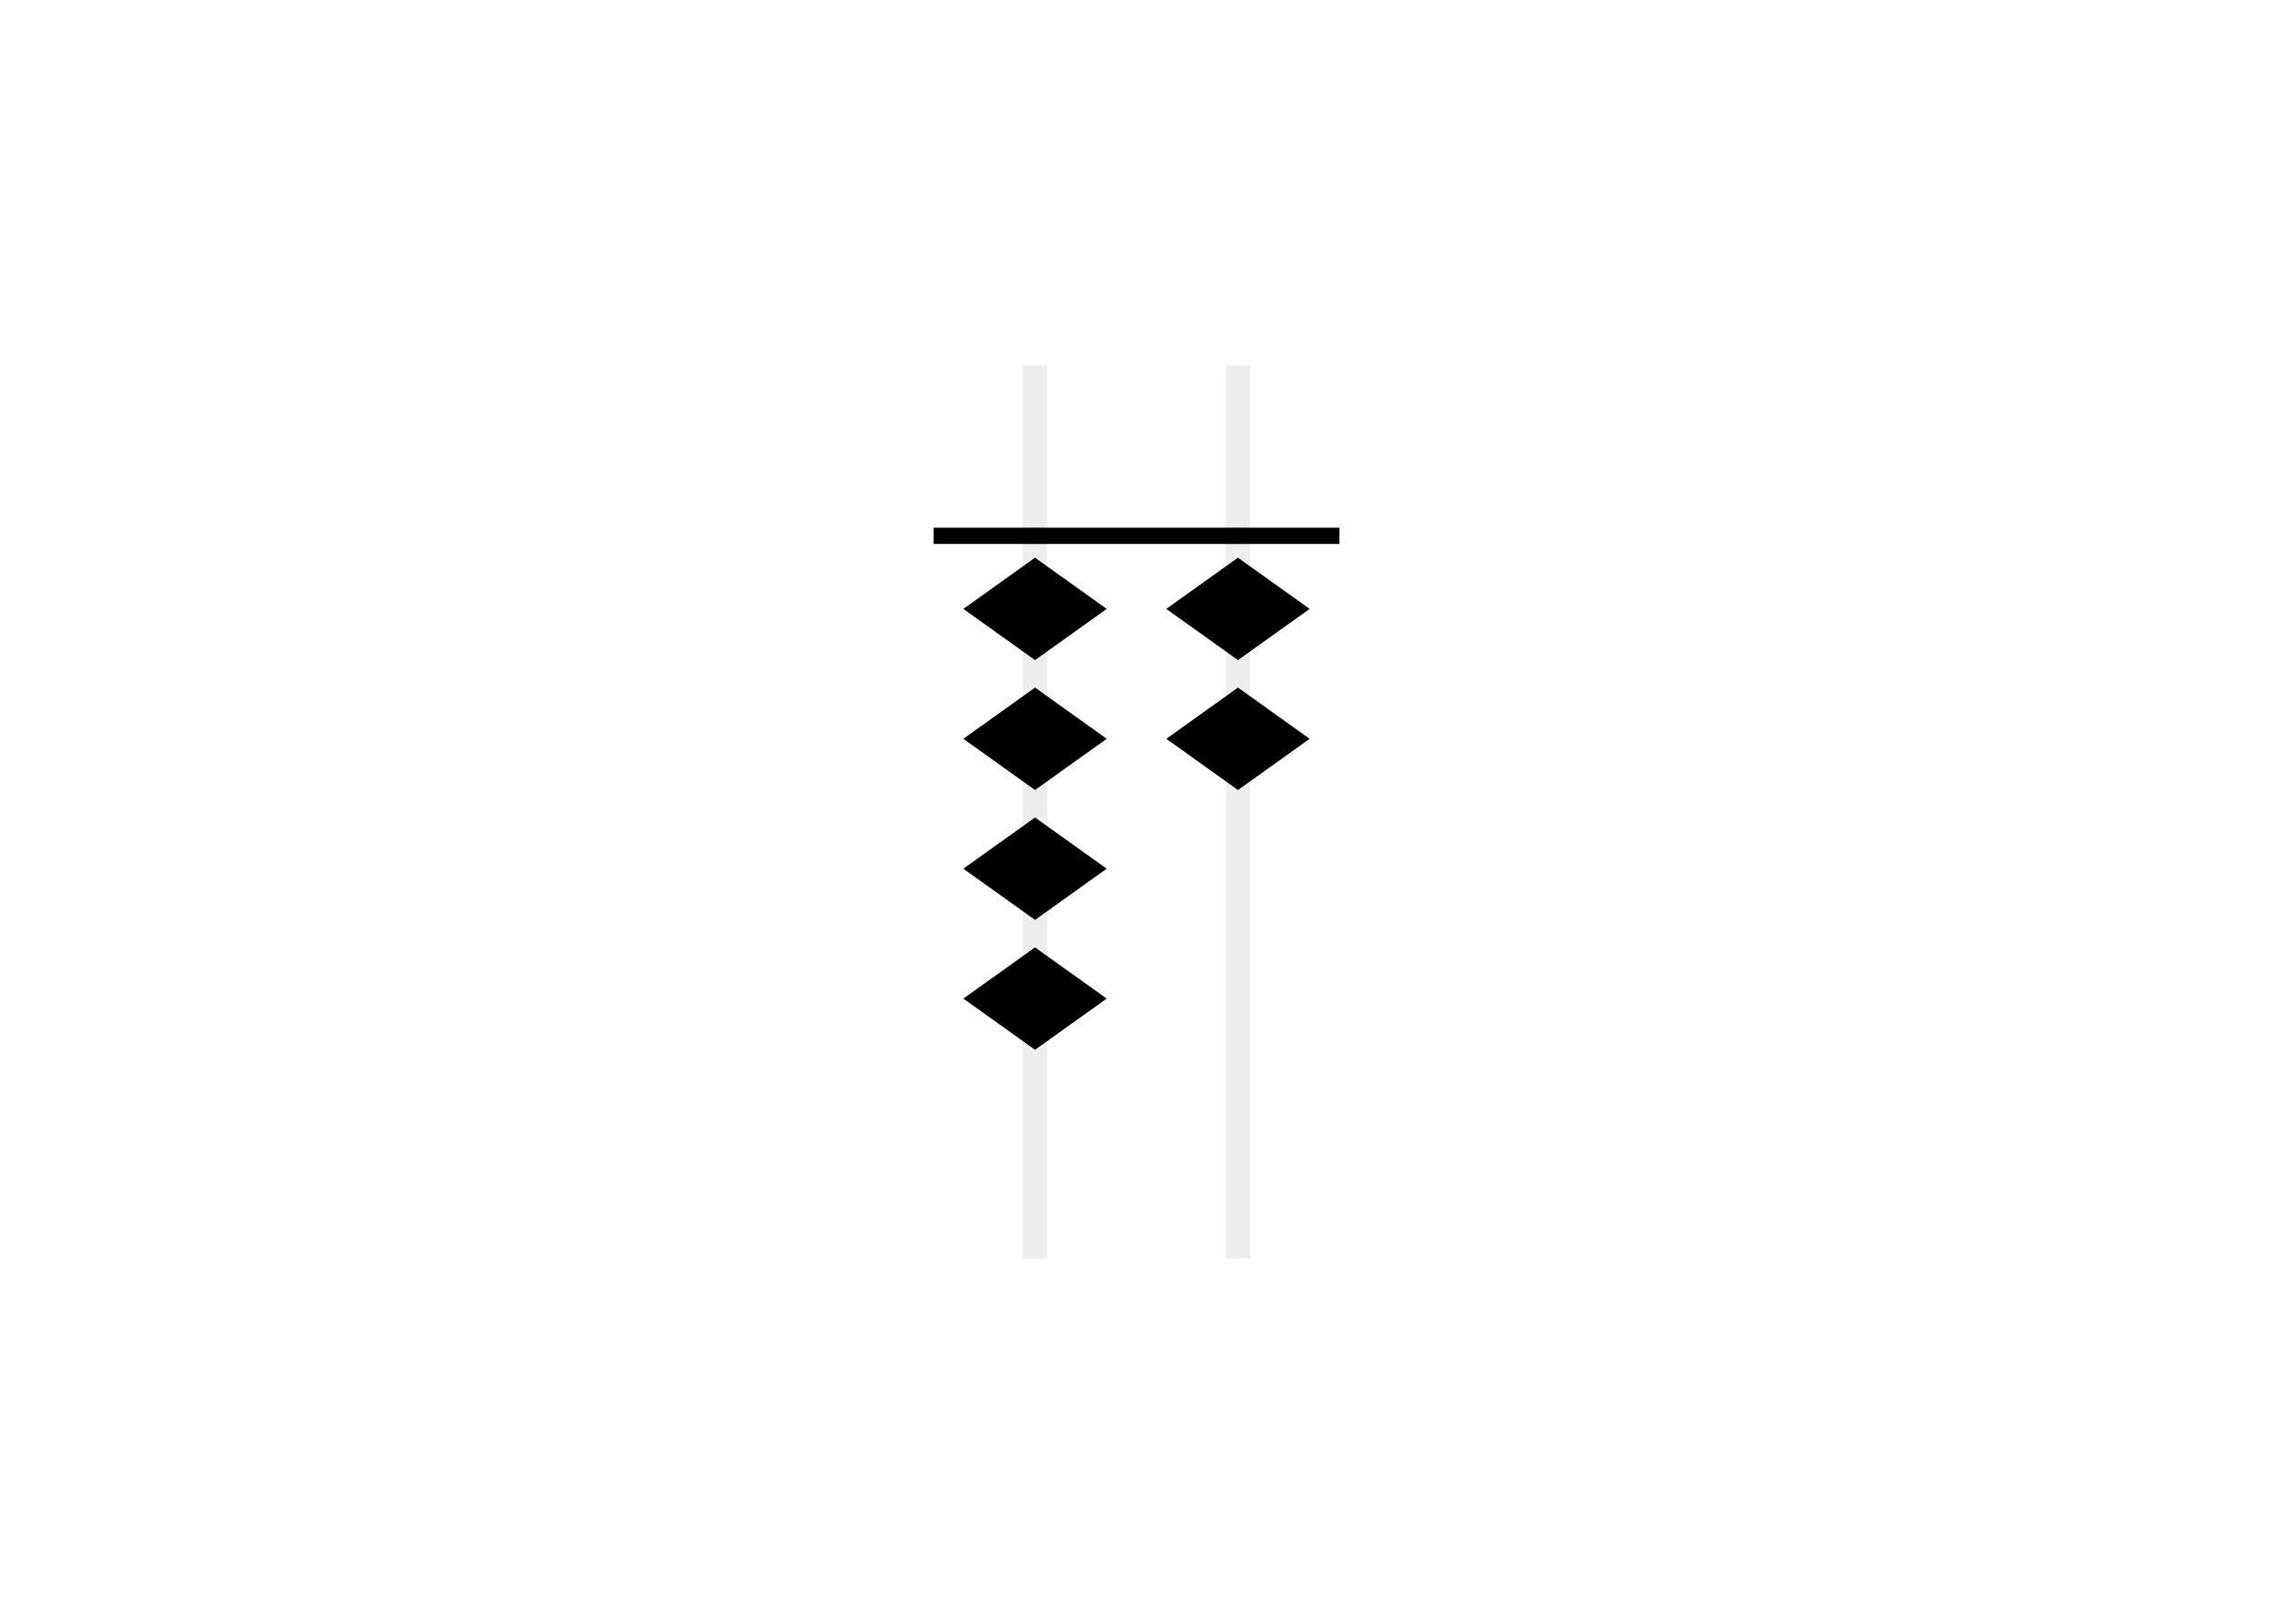
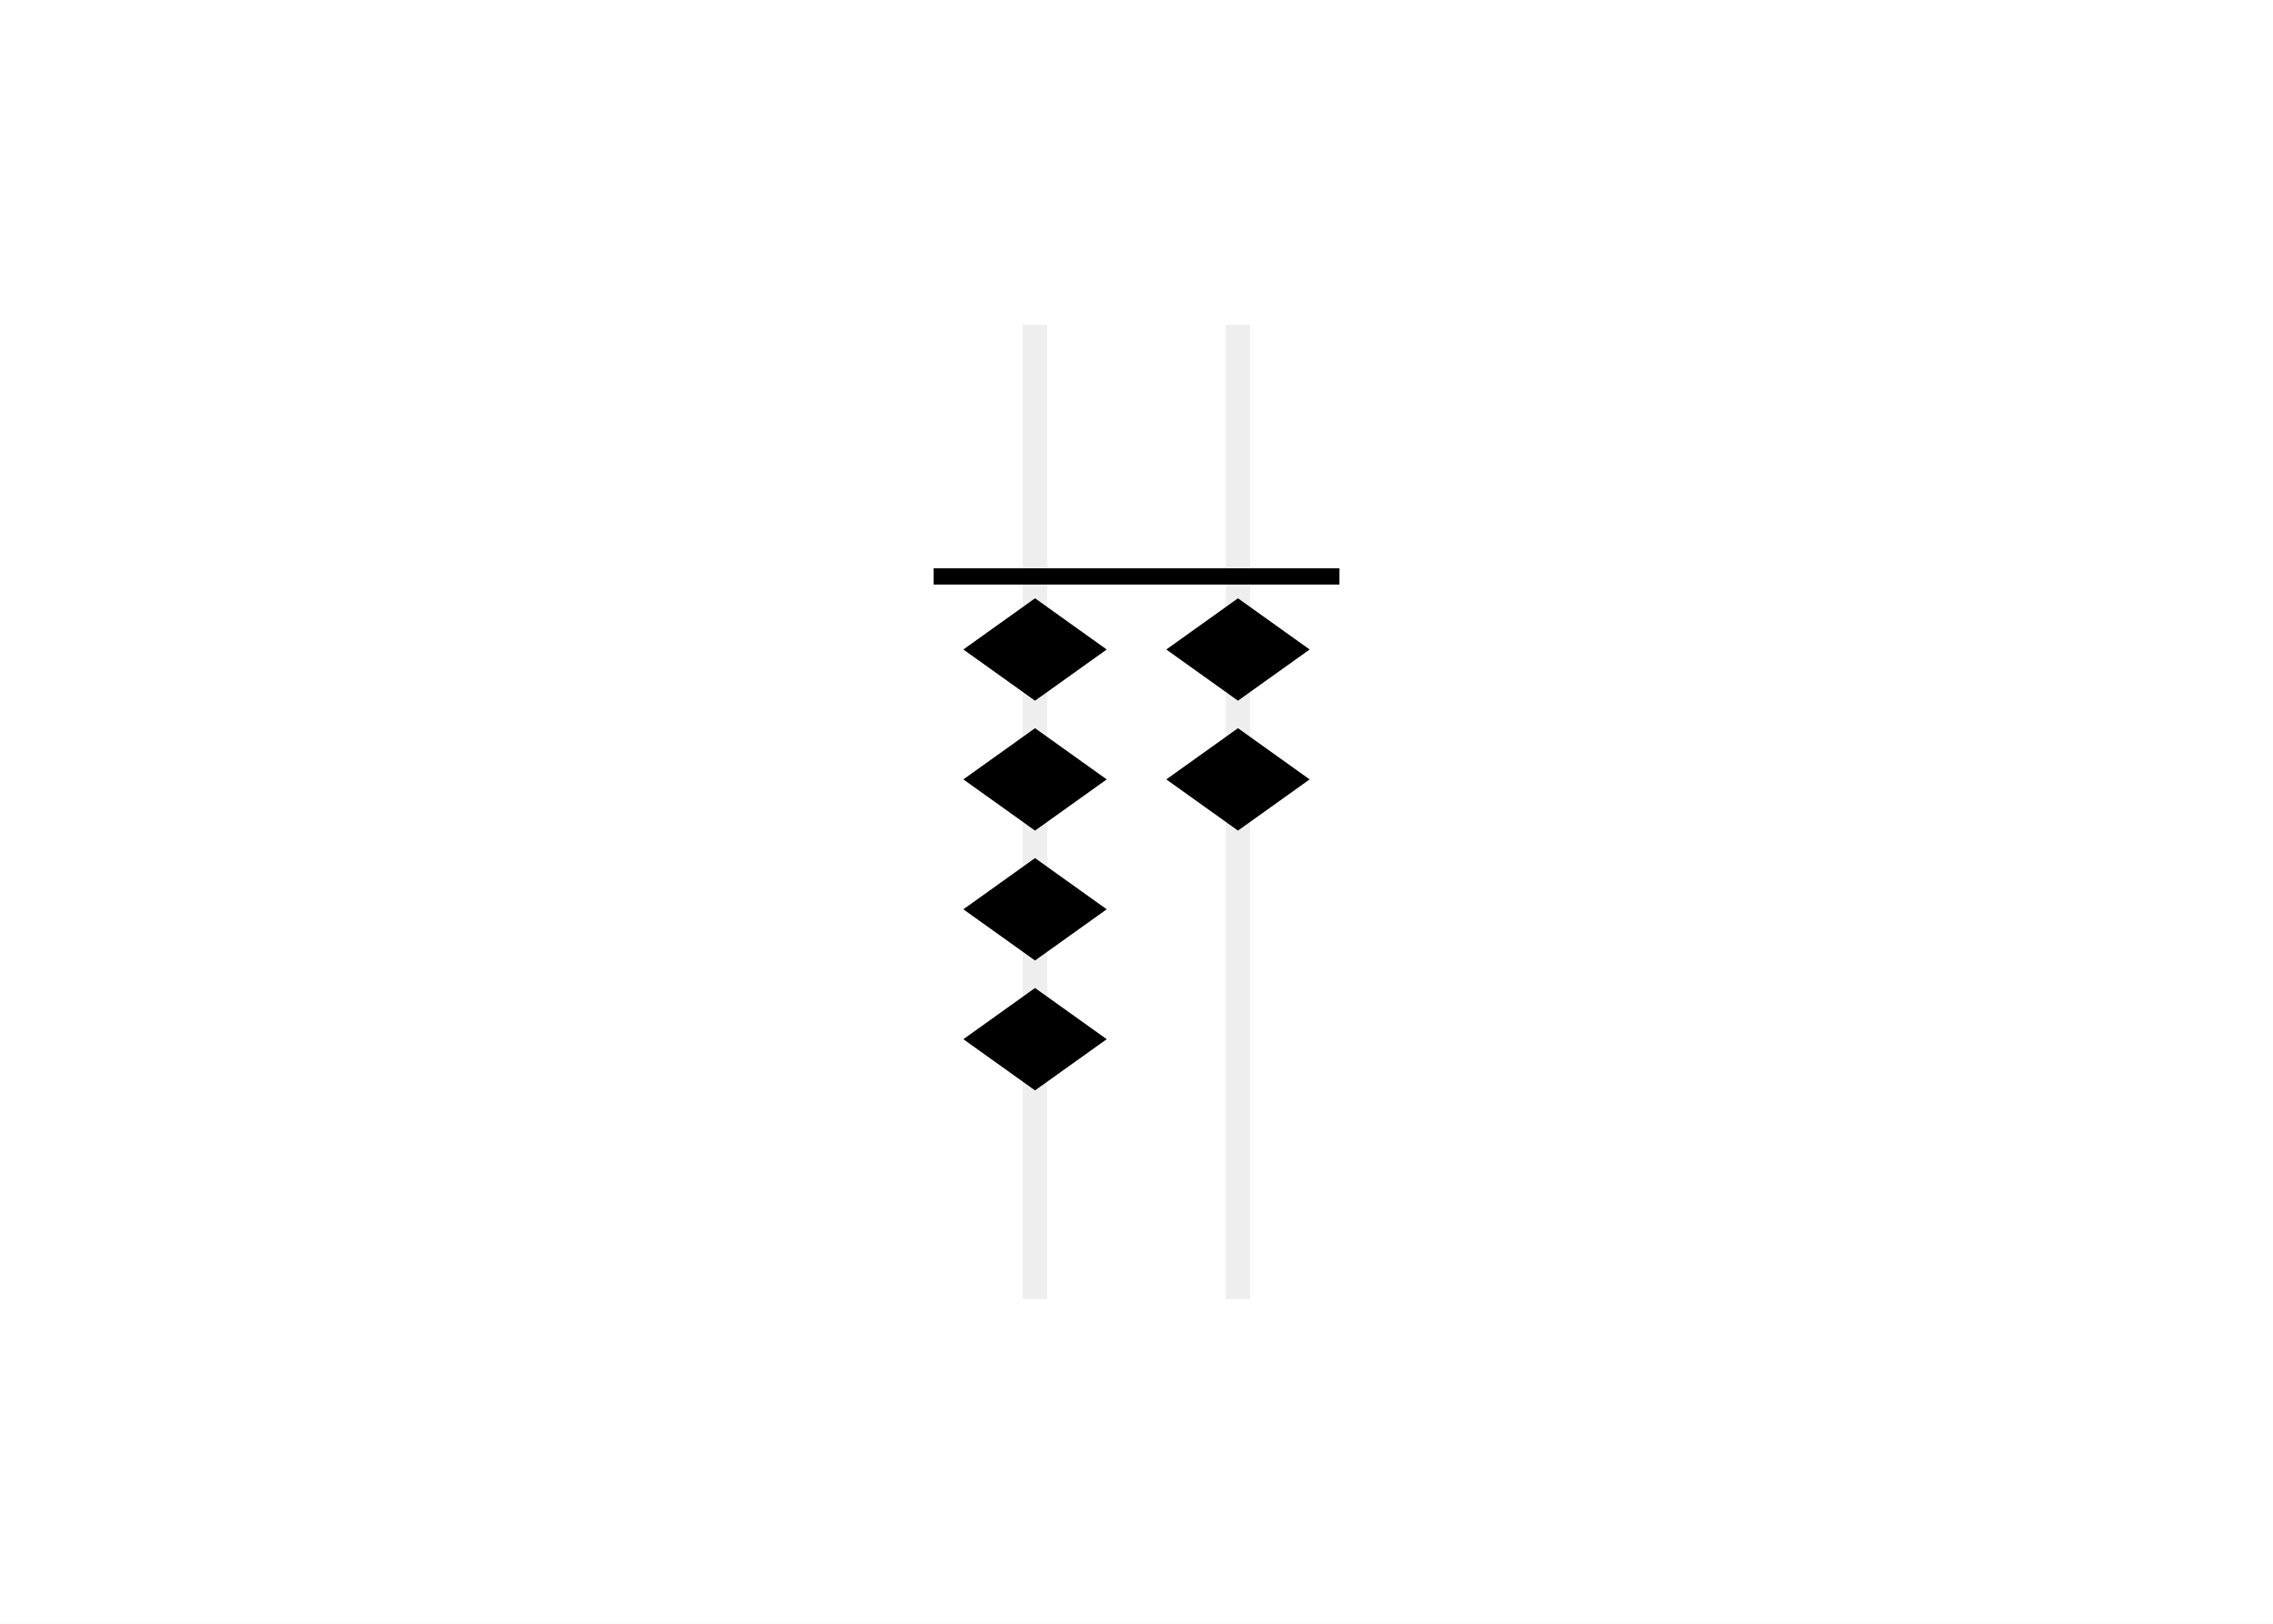
<svg xmlns="http://www.w3.org/2000/svg" class="typst-doc" viewBox="0 0 252 180" width="252pt" height="180pt">
  <path class="typst-shape" fill="#ffffff" fill-rule="nonzero" d="M 0 0 L 0 180 L 252 180 L 252 0 Z " />
  <g>
    <g transform="translate(12.6 12.6)">
      <g class="typst-group">
        <g>
-           <g transform="translate(88.4 22.4)">
+           <g transform="translate(88.4 17.4)">
            <g class="typst-group">
-               <g transform="matrix(0.9 0 0 0.9 2.5 5.5)">
+               <g transform="matrix(0.9 0 0 0.9 2.5 6)">
                <g transform="translate(0 0)">
                  <g class="typst-group">
                    <g>
                      <g transform="translate(0 0)">
                        <g class="typst-group">
                          <g>
                            <g transform="translate(11 0)">
-                               <path class="typst-shape" fill="#eeeeee" fill-rule="nonzero" d="M 0 0 L 0 110 L 3 110 L 3 0 Z " />
+                               <path class="typst-shape" fill="#eeeeee" fill-rule="nonzero" d="M 0 0 L 0 120 L 3 120 L 3 0 Z " />
                            </g>
-                             <g transform="translate(4.1 24)">
+                             <g transform="translate(4.1 34)">
                              <g class="typst-group">
                                <g>
                                  <g transform="translate(0 0)">
                                    <path class="typst-shape" fill="#000000" fill-rule="nonzero" stroke="#000000" stroke-width="0.5" stroke-linecap="butt" stroke-linejoin="miter" stroke-miterlimit="4" d="M 8.4 0 L 16.8 6 L 8.4 12 L 0 6 Z " />
                                  </g>
                                </g>
                              </g>
                            </g>
-                             <g transform="translate(4.1 40)">
+                             <g transform="translate(4.1 50)">
                              <g class="typst-group">
                                <g>
                                  <g transform="translate(0 0)">
                                    <path class="typst-shape" fill="#000000" fill-rule="nonzero" stroke="#000000" stroke-width="0.5" stroke-linecap="butt" stroke-linejoin="miter" stroke-miterlimit="4" d="M 8.4 0 L 16.8 6 L 8.4 12 L 0 6 Z " />
                                  </g>
                                </g>
                              </g>
                            </g>
-                             <g transform="translate(4.1 56)">
+                             <g transform="translate(4.1 66)">
                              <g class="typst-group">
                                <g>
                                  <g transform="translate(0 0)">
                                    <path class="typst-shape" fill="#000000" fill-rule="nonzero" stroke="#000000" stroke-width="0.5" stroke-linecap="butt" stroke-linejoin="miter" stroke-miterlimit="4" d="M 8.4 0 L 16.8 6 L 8.4 12 L 0 6 Z " />
                                  </g>
                                </g>
                              </g>
                            </g>
-                             <g transform="translate(4.1 72)">
+                             <g transform="translate(4.1 82)">
                              <g class="typst-group">
                                <g>
                                  <g transform="translate(0 0)">
                                    <path class="typst-shape" fill="#000000" fill-rule="nonzero" stroke="#000000" stroke-width="0.5" stroke-linecap="butt" stroke-linejoin="miter" stroke-miterlimit="4" d="M 8.4 0 L 16.8 6 L 8.4 12 L 0 6 Z " />
                                  </g>
                                </g>
                              </g>
                            </g>
                            <g transform="translate(36 0)">
-                               <path class="typst-shape" fill="#eeeeee" fill-rule="nonzero" d="M 0 0 L 0 110 L 3 110 L 3 0 Z " />
+                               <path class="typst-shape" fill="#eeeeee" fill-rule="nonzero" d="M 0 0 L 0 120 L 3 120 L 3 0 Z " />
                            </g>
-                             <g transform="translate(29.1 24)">
+                             <g transform="translate(29.1 34)">
                              <g class="typst-group">
                                <g>
                                  <g transform="translate(0 0)">
                                    <path class="typst-shape" fill="#000000" fill-rule="nonzero" stroke="#000000" stroke-width="0.5" stroke-linecap="butt" stroke-linejoin="miter" stroke-miterlimit="4" d="M 8.4 0 L 16.8 6 L 8.4 12 L 0 6 Z " />
                                  </g>
                                </g>
                              </g>
                            </g>
-                             <g transform="translate(29.1 40)">
+                             <g transform="translate(29.1 50)">
                              <g class="typst-group">
                                <g>
                                  <g transform="translate(0 0)">
                                    <path class="typst-shape" fill="#000000" fill-rule="nonzero" stroke="#000000" stroke-width="0.5" stroke-linecap="butt" stroke-linejoin="miter" stroke-miterlimit="4" d="M 8.4 0 L 16.8 6 L 8.4 12 L 0 6 Z " />
                                  </g>
                                </g>
                              </g>
                            </g>
-                             <g transform="translate(0 20)">
+                             <g transform="translate(0 30)">
                              <path class="typst-shape" fill="#000000" fill-rule="nonzero" d="M 0 0 L 0 2 L 50 2 L 50 0 Z " />
                            </g>
                          </g>
                        </g>
                      </g>
                    </g>
                  </g>
                </g>
              </g>
            </g>
          </g>
        </g>
      </g>
    </g>
  </g>
</svg>
